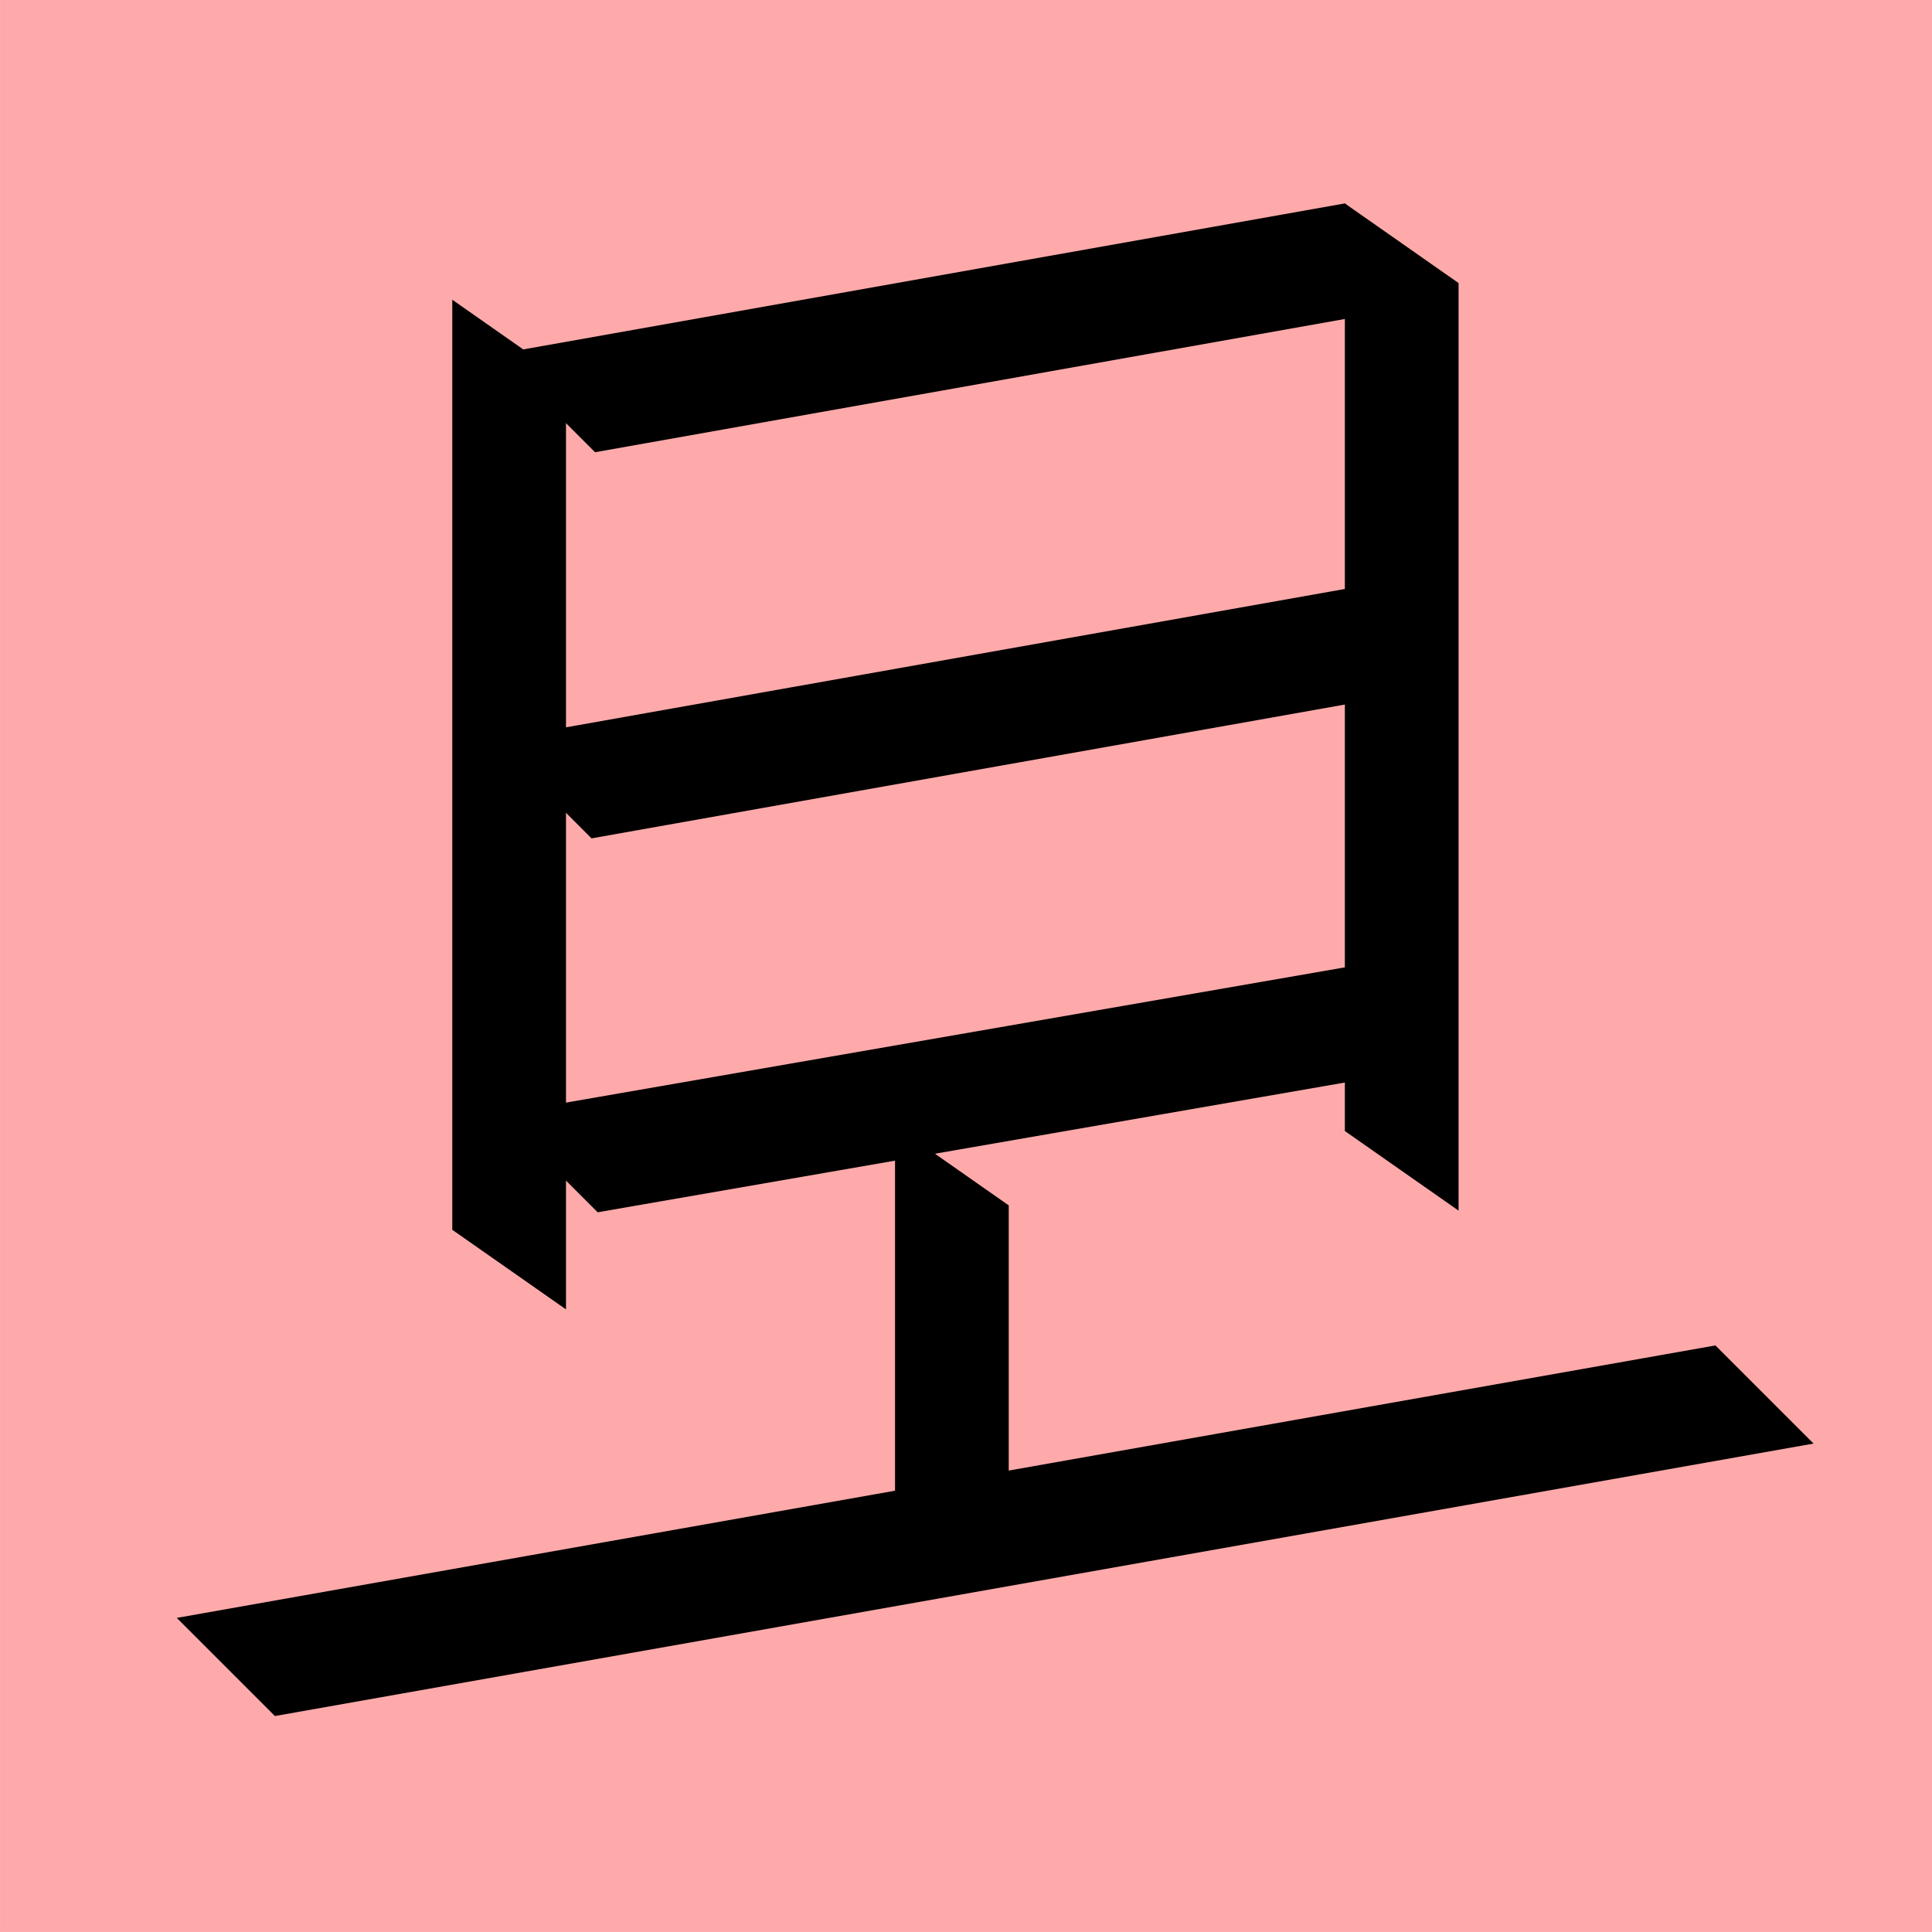
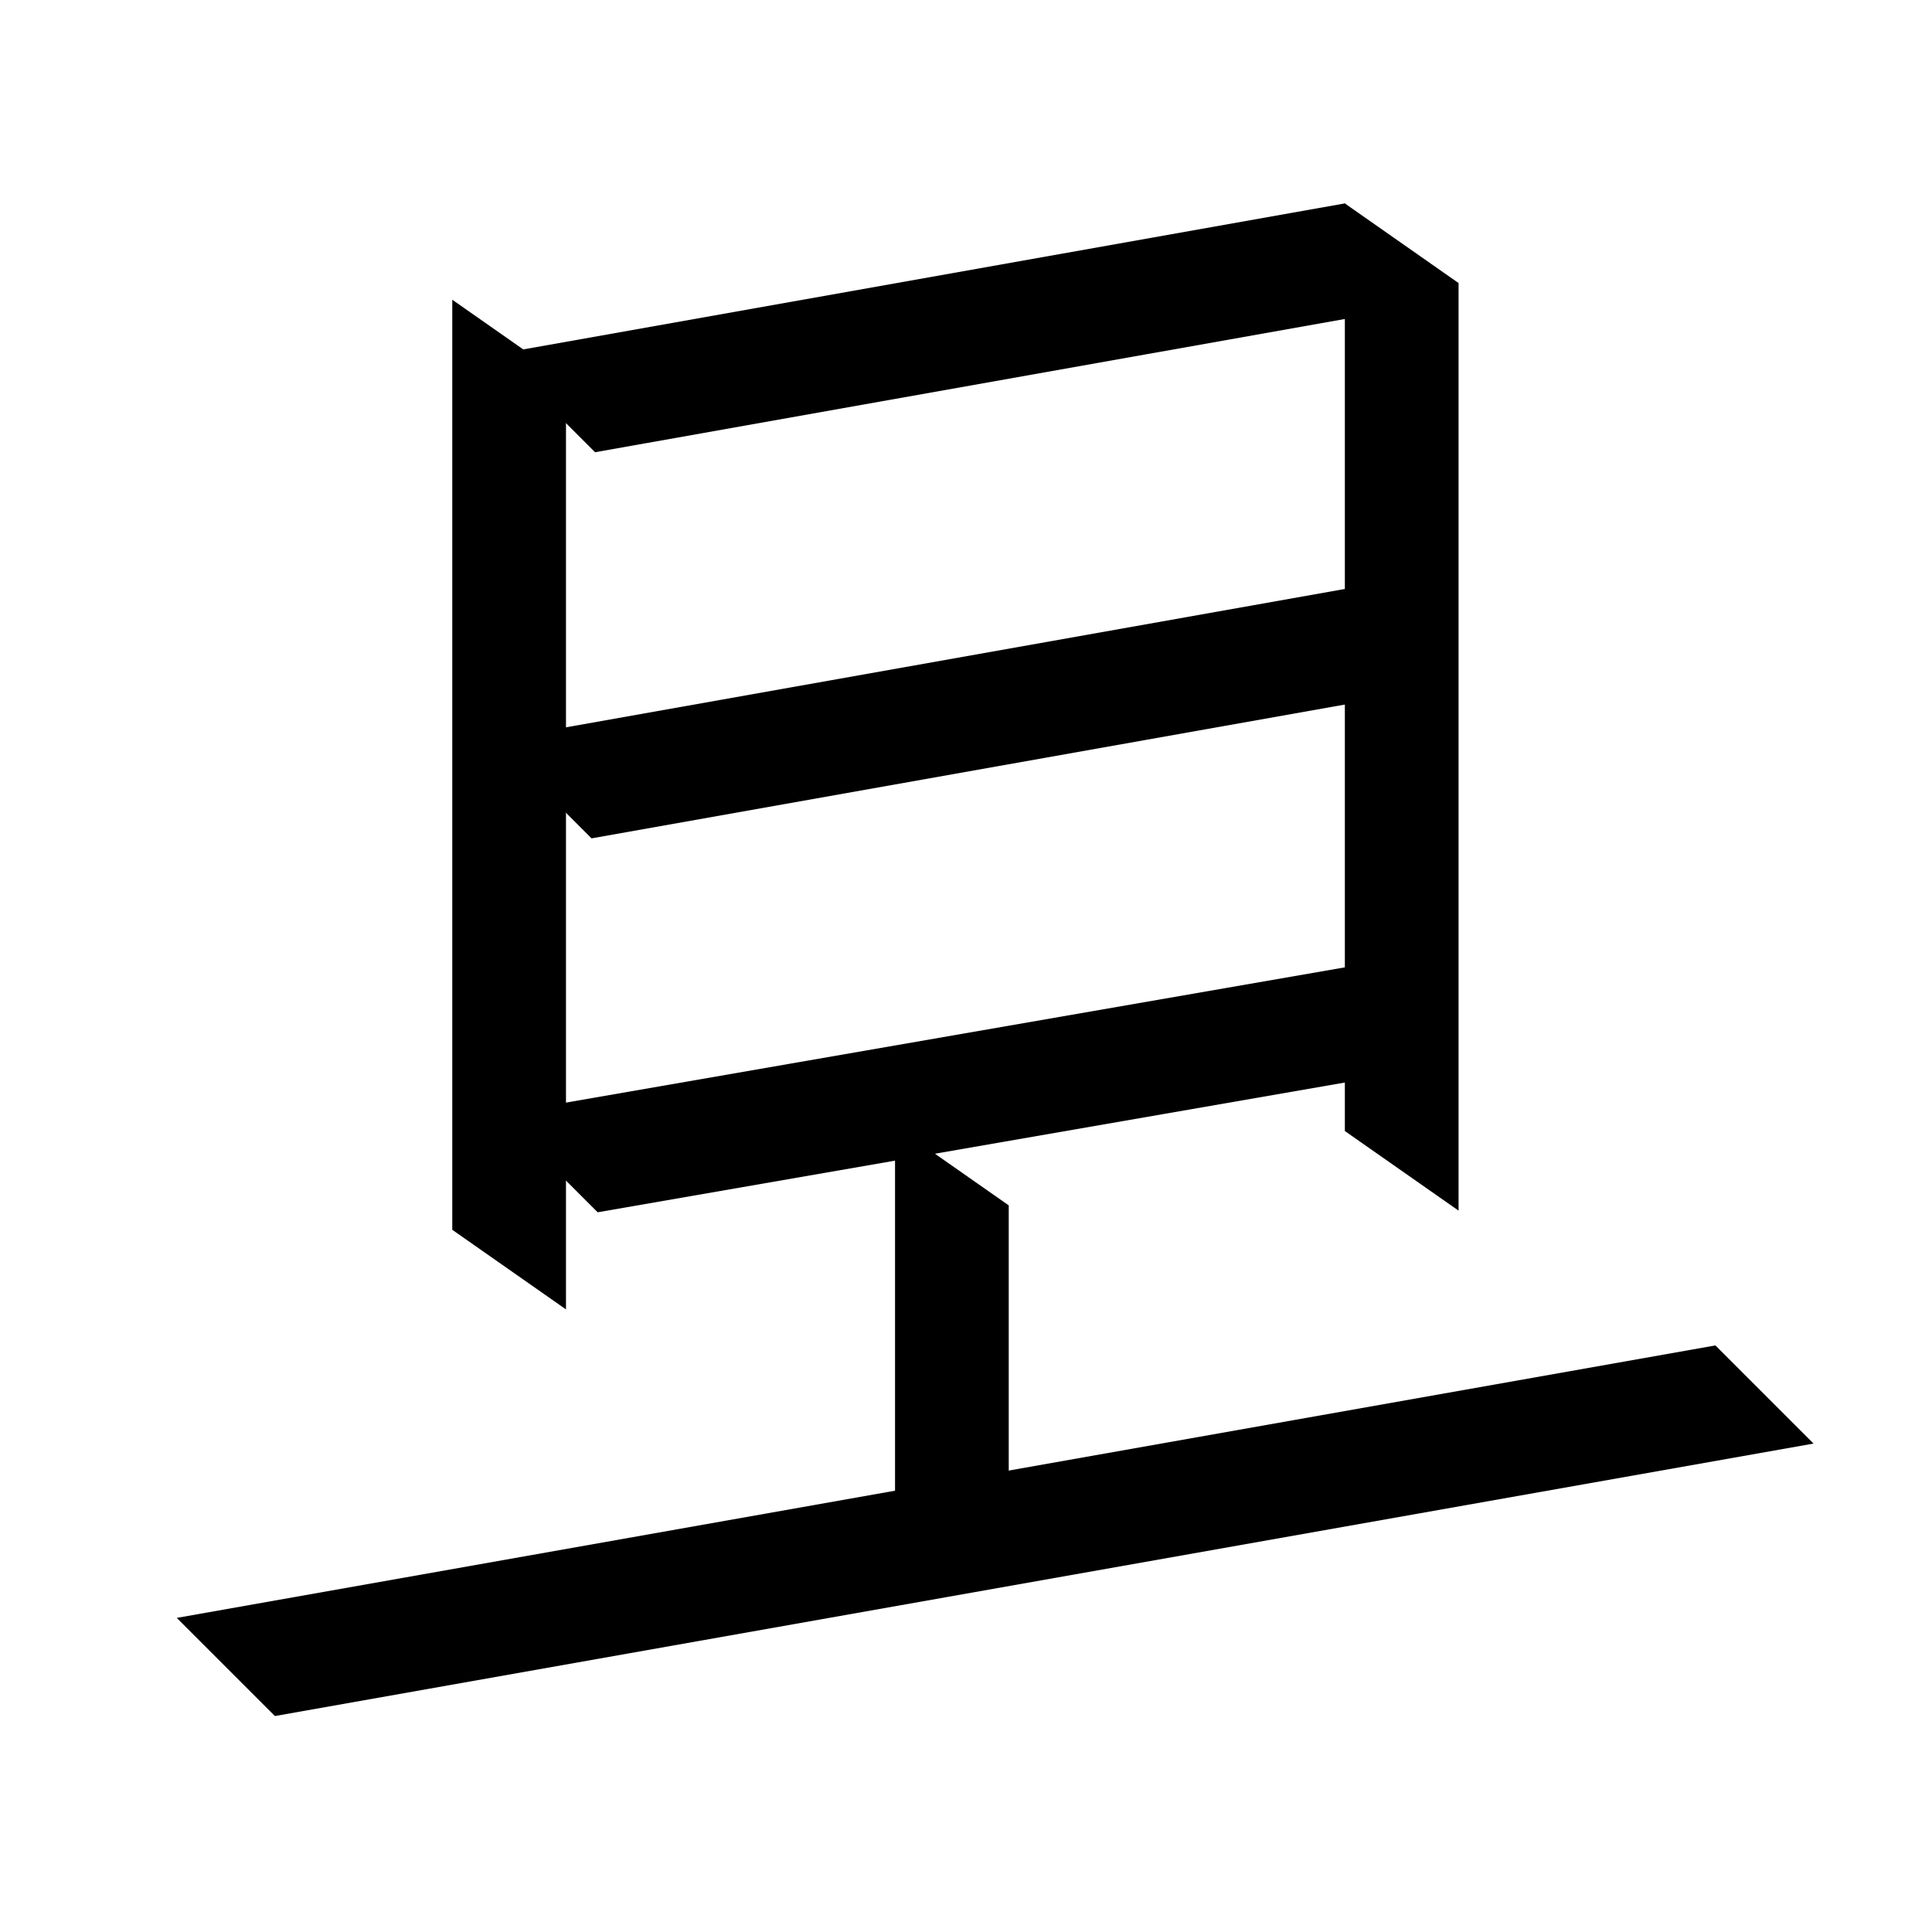
<svg xmlns="http://www.w3.org/2000/svg" width="35mm" height="35mm" viewBox="0 0 35 35" version="1.1" id="svg35862">
  <defs id="defs35859" />
  <g id="layer1" transform="translate(-61.67567 -113.8513)">
-     <rect style="fill:#ffaaaa;fill-opacity:1;stroke:none;stroke-width:0.908;stroke-linecap:square;stroke-dasharray:none;paint-order:fill markers stroke" id="rect53512-0" width="35" height="35" x="61.676" y="113.851" rx="0" />
    <path style="fill:#000000;stroke:none;stroke-width:0.48px;stroke-linecap:butt;stroke-linejoin:miter;stroke-opacity:1" d="m 72.456,122.044 -1.778,-1.778 15.362,-2.73 1.778,1.778 z" id="path7482-7-9-43" />
    <path style="fill:#000000;stroke:none;stroke-width:0.48px;stroke-linecap:butt;stroke-linejoin:miter;stroke-opacity:1" d="m 71.929,120.723 -2.06,-1.442 v 16.849 l 2.06,1.442 z" id="path7484-2-1-97" />
    <path style="fill:#000000;stroke:none;stroke-width:0.48px;stroke-linecap:butt;stroke-linejoin:miter;stroke-opacity:1" d="m 88.099,118.979 -2.06,-1.442 v 16.804 l 2.06,1.442 z" id="path7486-8-4-2" />
    <path style="fill:#000000;stroke:none;stroke-width:0.48px;stroke-linecap:butt;stroke-linejoin:miter;stroke-opacity:1" d="m 72.503,135.813 -1.778,-1.778 15.48,-2.688 1.778,1.778 z" id="path7488-2-9-8" />
    <path style="fill:#000000;stroke:none;stroke-width:0.48px;stroke-linecap:butt;stroke-linejoin:miter;stroke-opacity:1" d="m 72.392,129.039 -1.778,-1.778 15.426,-2.74 1.778,1.778 z" id="path7490-3-9-1" />
    <path style="fill:#000000;stroke:none;stroke-width:0.48px;stroke-linecap:butt;stroke-linejoin:miter;stroke-opacity:1" d="m 79.95,135.688 -2.06,-1.442 v 6.795 l 2.06,1.442 z" id="path8091-1-7-28" />
    <path style="fill:#000000;stroke:none;stroke-width:0.48px;stroke-linecap:butt;stroke-linejoin:miter;stroke-opacity:1" d="m 66.656,144.939 -1.778,-1.778 27.874,-4.936 1.778,1.778 z" id="path7627-8-4-2" />
  </g>
</svg>
